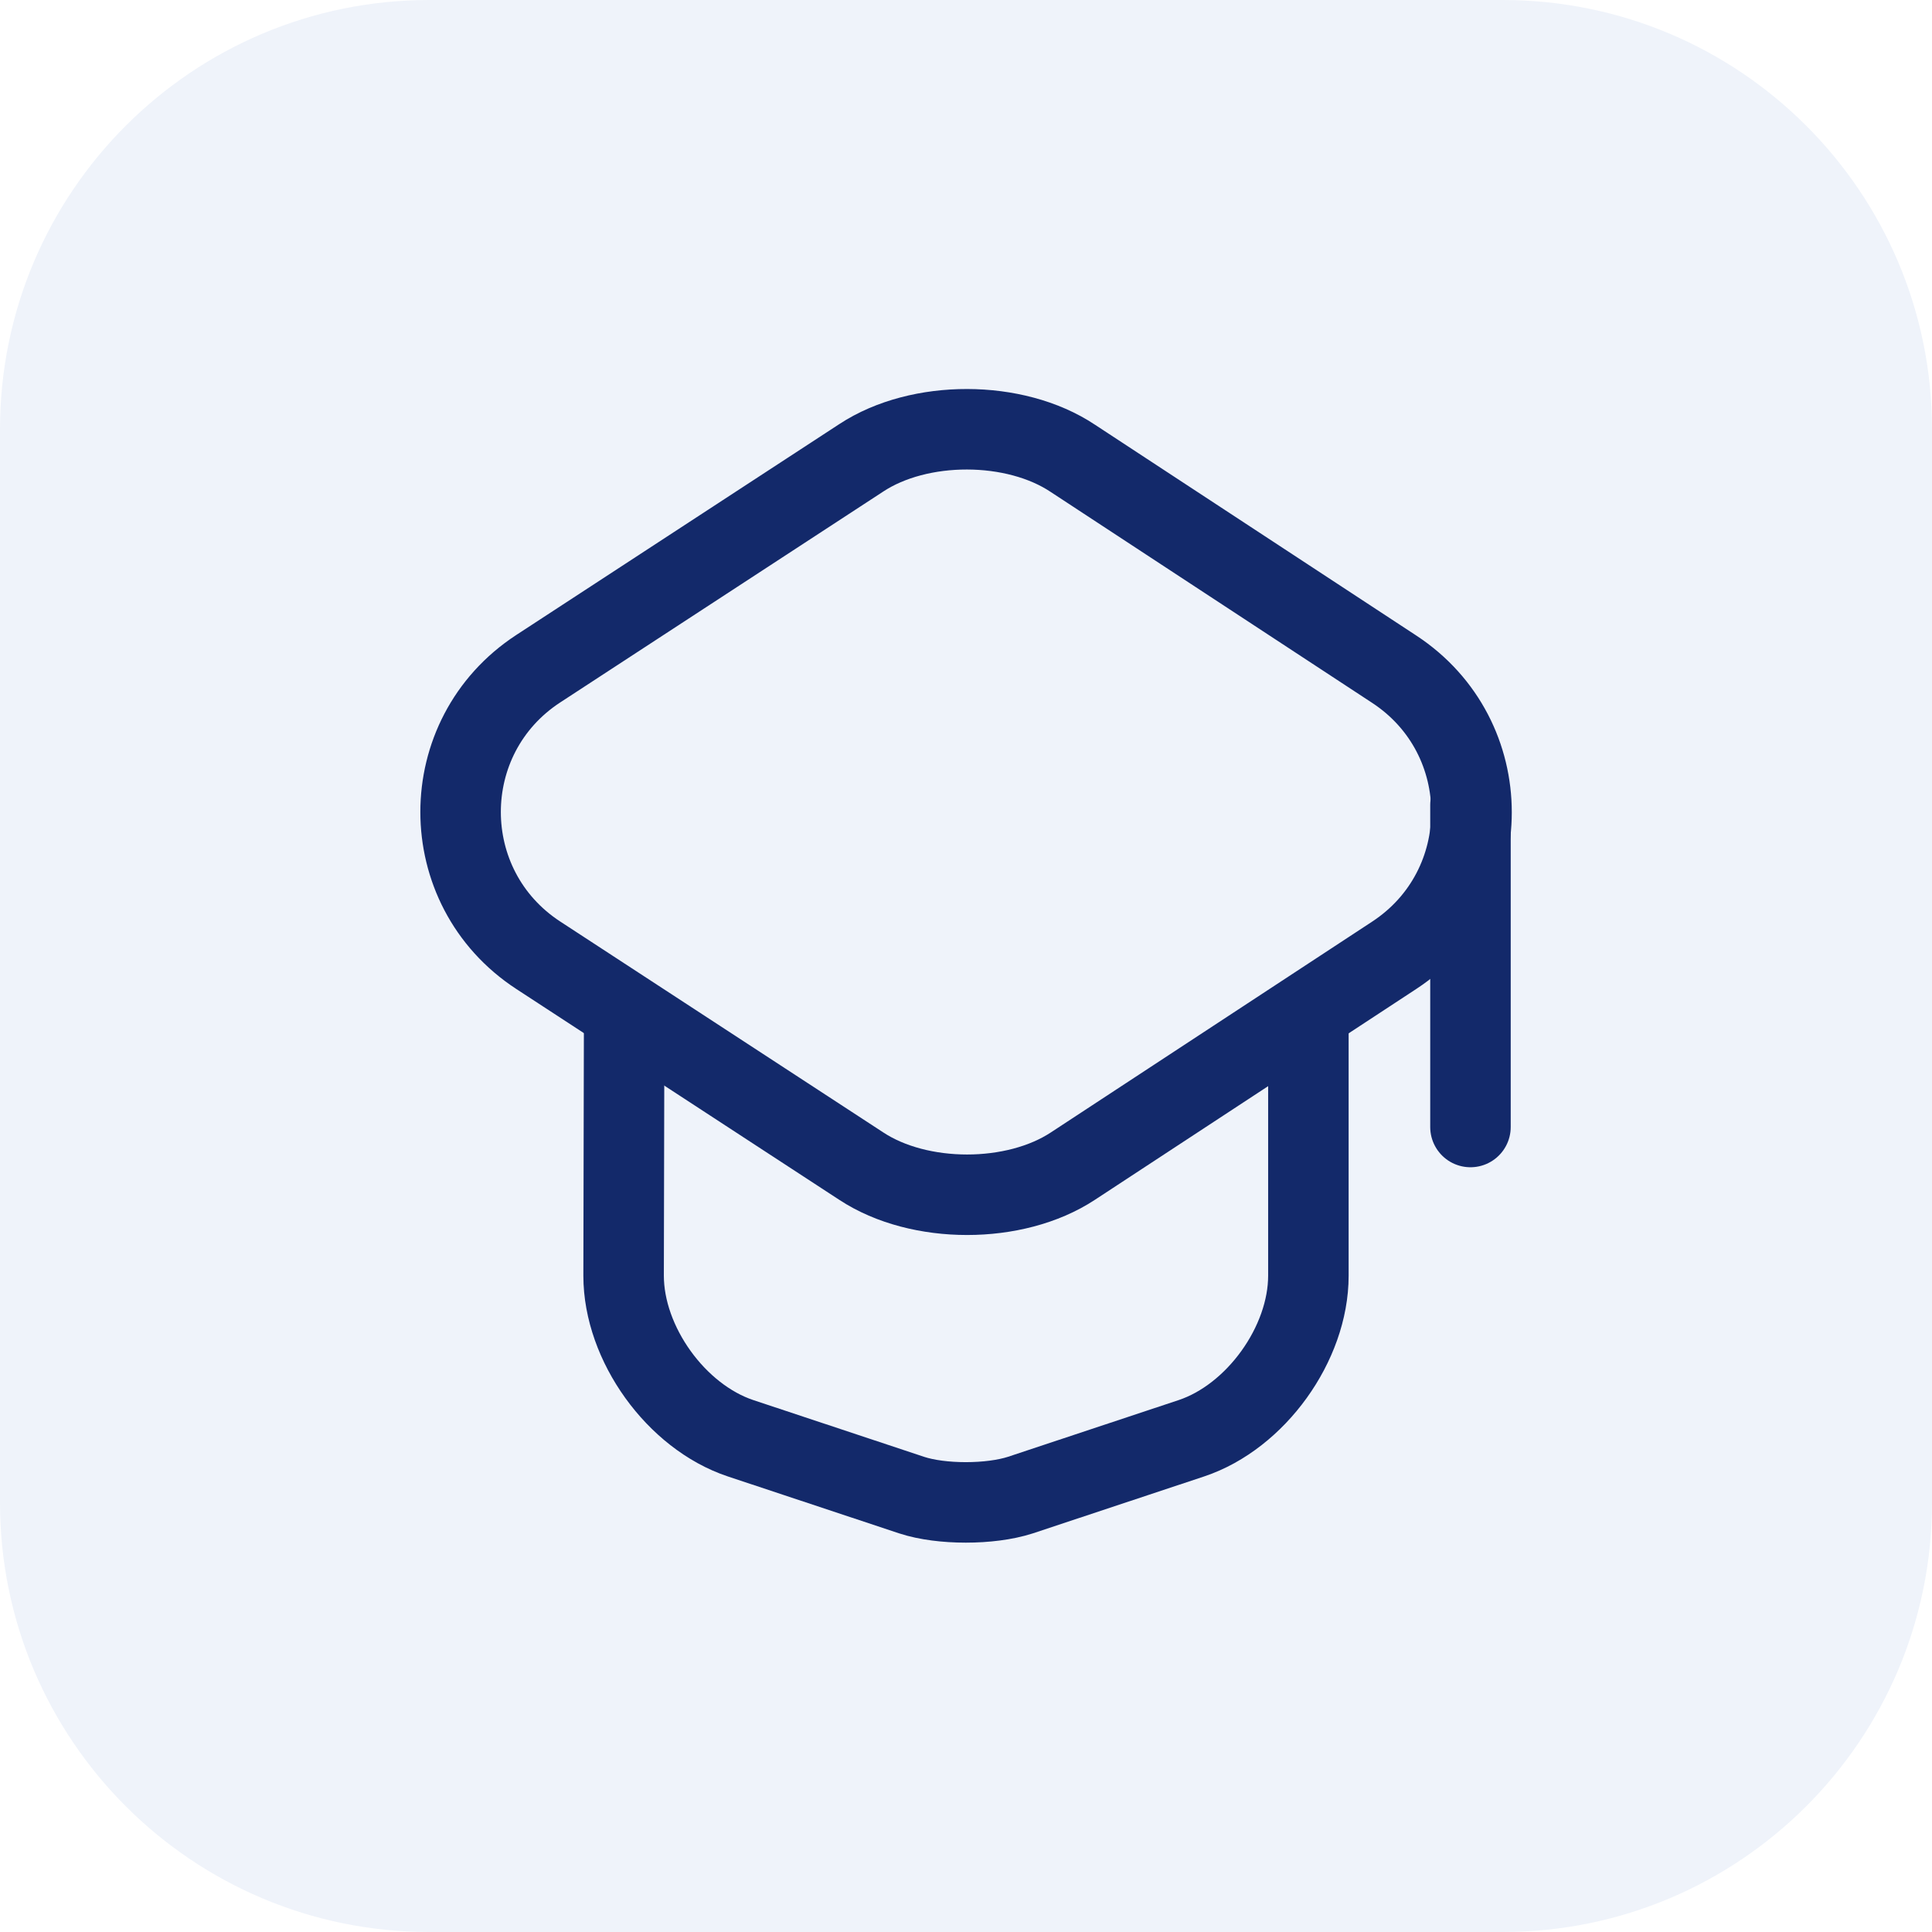
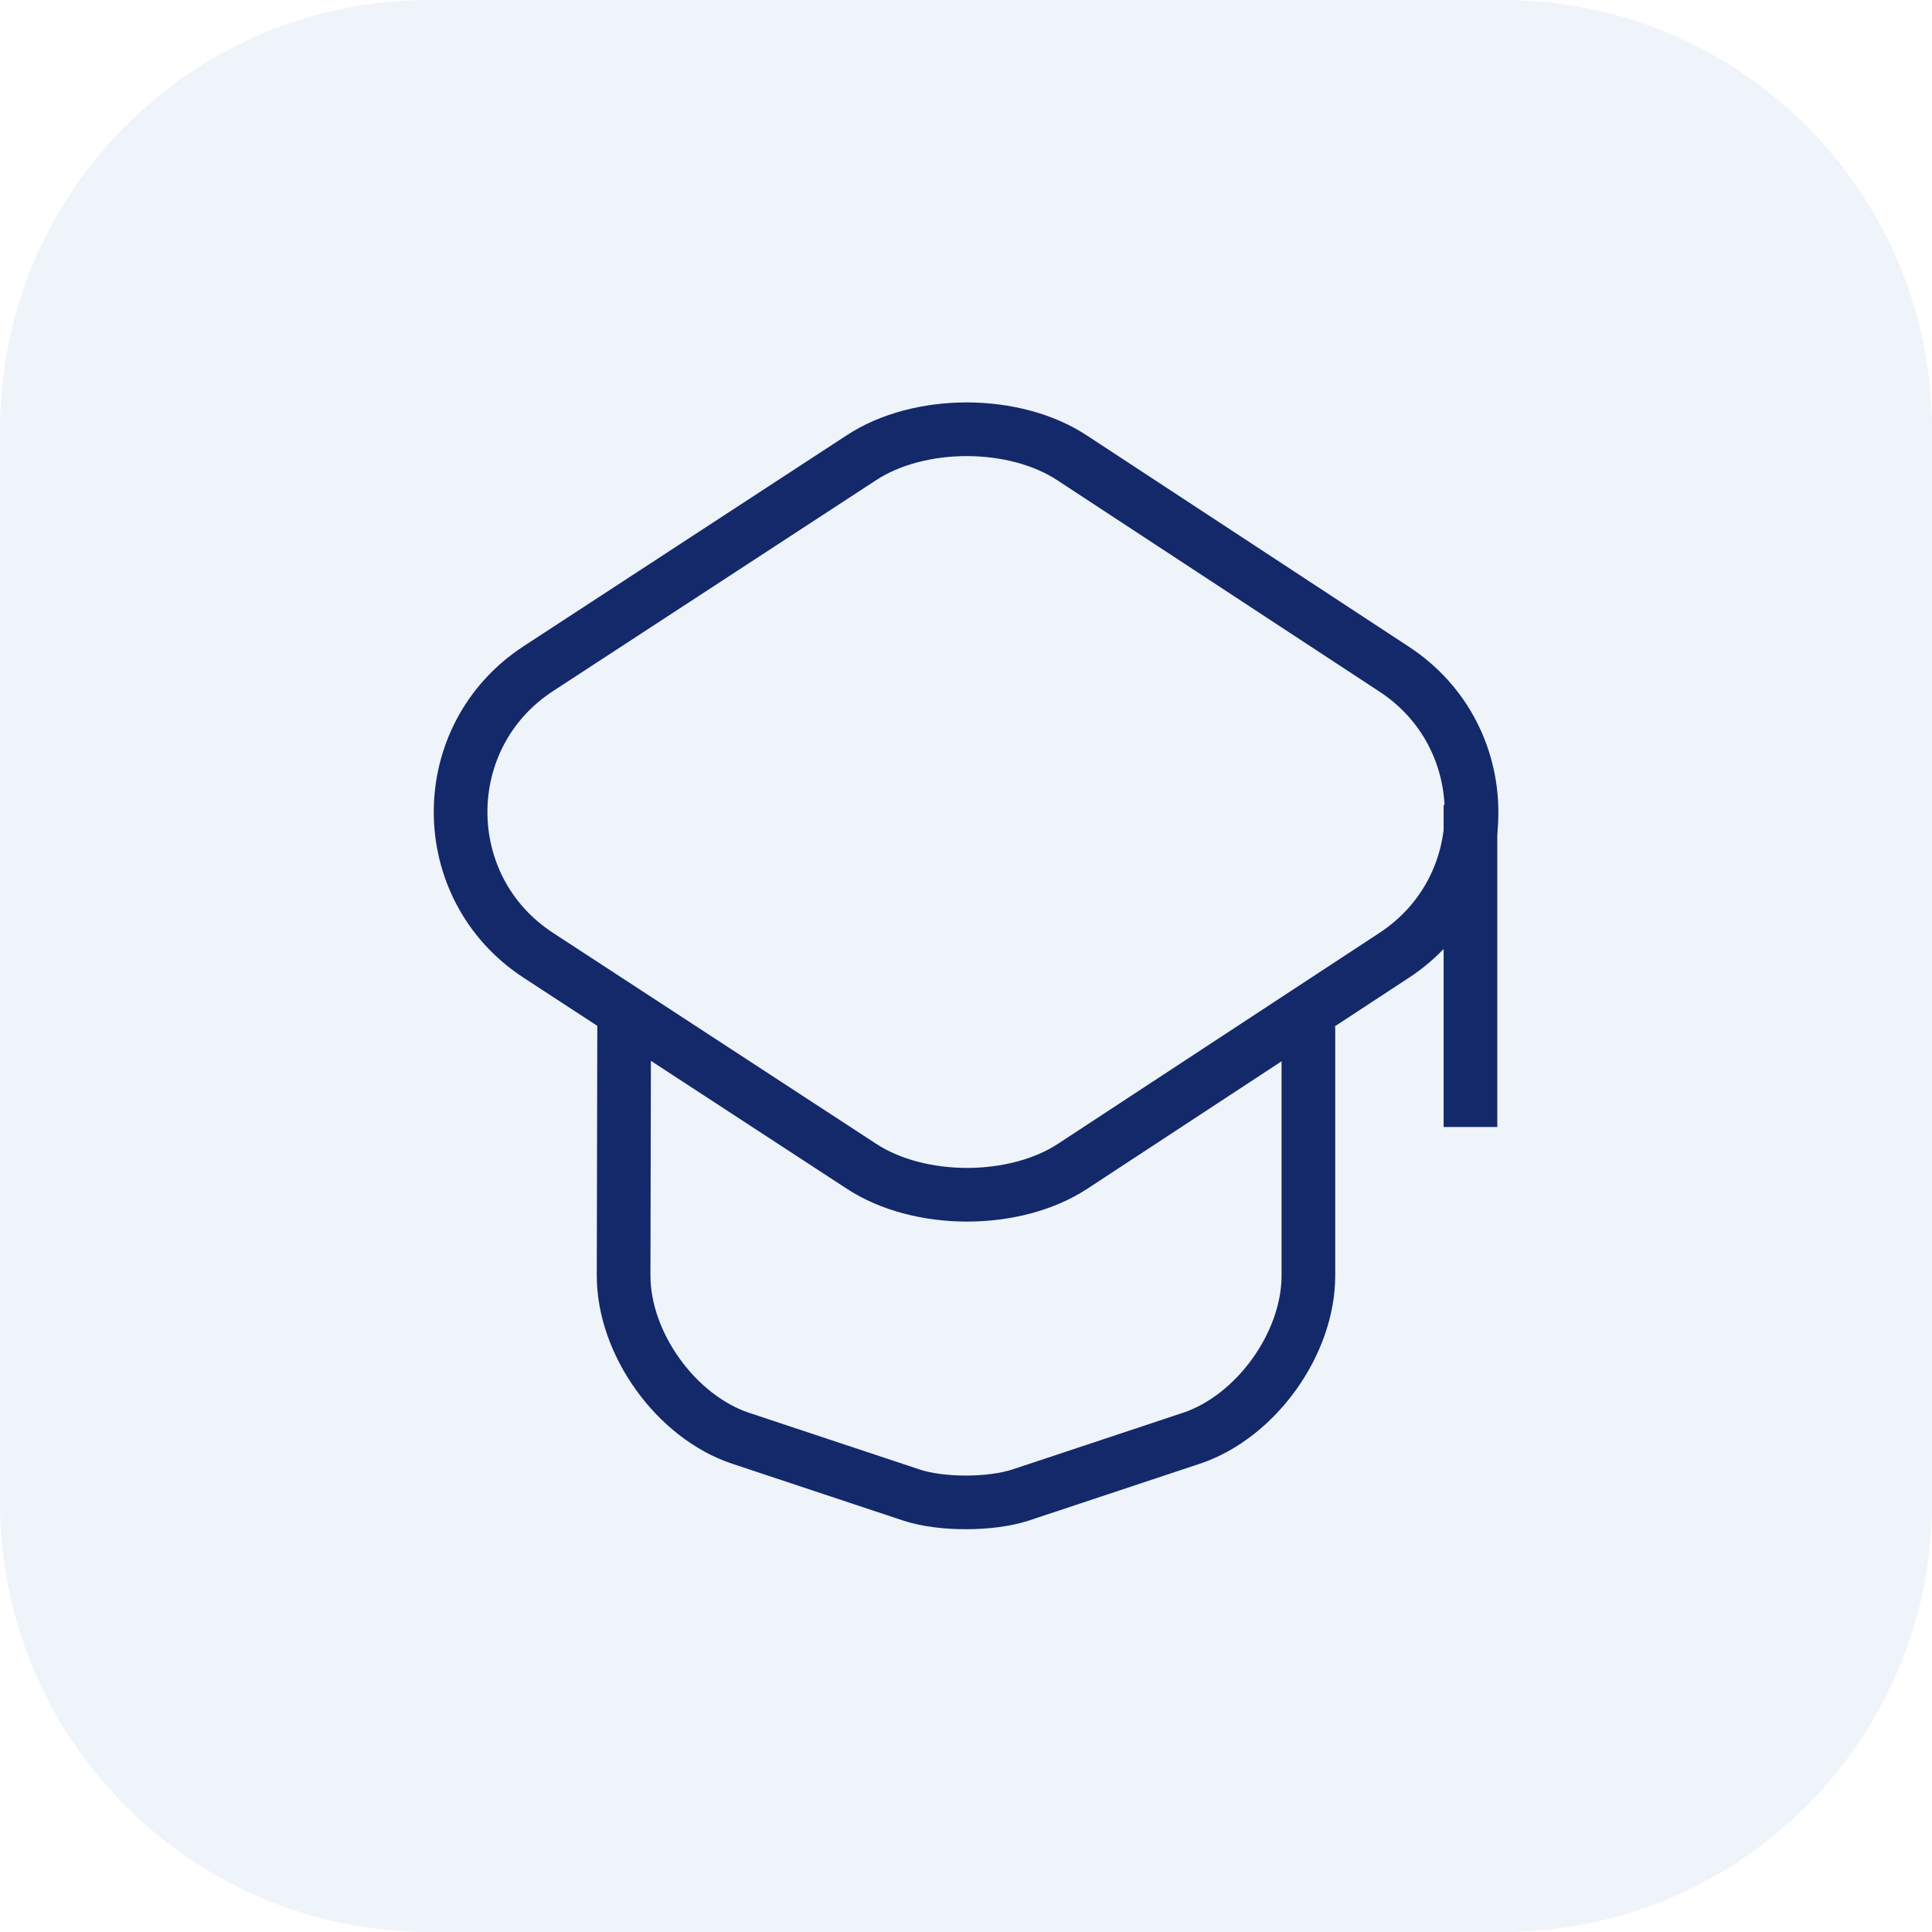
<svg xmlns="http://www.w3.org/2000/svg" width="36" height="36" viewBox="0 0 36 36" fill="none">
  <g id="Frame 30085">
    <rect width="36" height="36" rx="8" fill="#EFF3FA" />
    <g id="vuesax/linear/teacher">
      <g id="teacher">
-         <path id="Vector" d="M16.05 8.53L10.03 12.46C8.1 13.72 8.1 16.54 10.03 17.8L16.05 21.73C17.13 22.44 18.91 22.44 19.99 21.73L25.98 17.8C27.9 16.54 27.9 13.73 25.98 12.47L19.99 8.54C18.91 7.82 17.13 7.82 16.05 8.53Z" stroke="#13296A" stroke-width="1.5" stroke-linecap="round" stroke-linejoin="round" />
-         <path id="Vector_2" d="M11.63 19.08L11.62 23.77C11.62 25.04 12.6 26.4 13.8 26.8L16.99 27.86C17.54 28.04 18.45 28.04 19.01 27.86L22.2 26.8C23.4 26.4 24.38 25.04 24.38 23.77V19.13" stroke="#13296A" stroke-width="1.5" stroke-linecap="round" stroke-linejoin="round" />
-         <path id="Vector_3" d="M27.4 21V15" stroke="#13296A" stroke-width="1.5" stroke-linecap="round" stroke-linejoin="round" />
+         <path id="Vector" d="M16.05 8.53L10.03 12.46C8.1 13.72 8.1 16.54 10.03 17.8L16.05 21.73C17.13 22.44 18.91 22.44 19.99 21.73L25.98 17.8C27.9 16.54 27.9 13.73 25.98 12.47L19.99 8.54C18.91 7.82 17.13 7.82 16.05 8.53Z" stroke="#13296A" strokeWidth="1.5" strokeLinecap="round" strokeLinejoin="round" />
+         <path id="Vector_2" d="M11.63 19.08L11.62 23.77C11.62 25.04 12.6 26.4 13.8 26.8L16.99 27.86C17.54 28.04 18.45 28.04 19.01 27.86L22.2 26.8C23.4 26.4 24.38 25.04 24.38 23.77V19.13" stroke="#13296A" strokeWidth="1.5" strokeLinecap="round" strokeLinejoin="round" />
+         <path id="Vector_3" d="M27.4 21V15" stroke="#13296A" strokeWidth="1.5" strokeLinecap="round" strokeLinejoin="round" />
      </g>
    </g>
  </g>
</svg>
